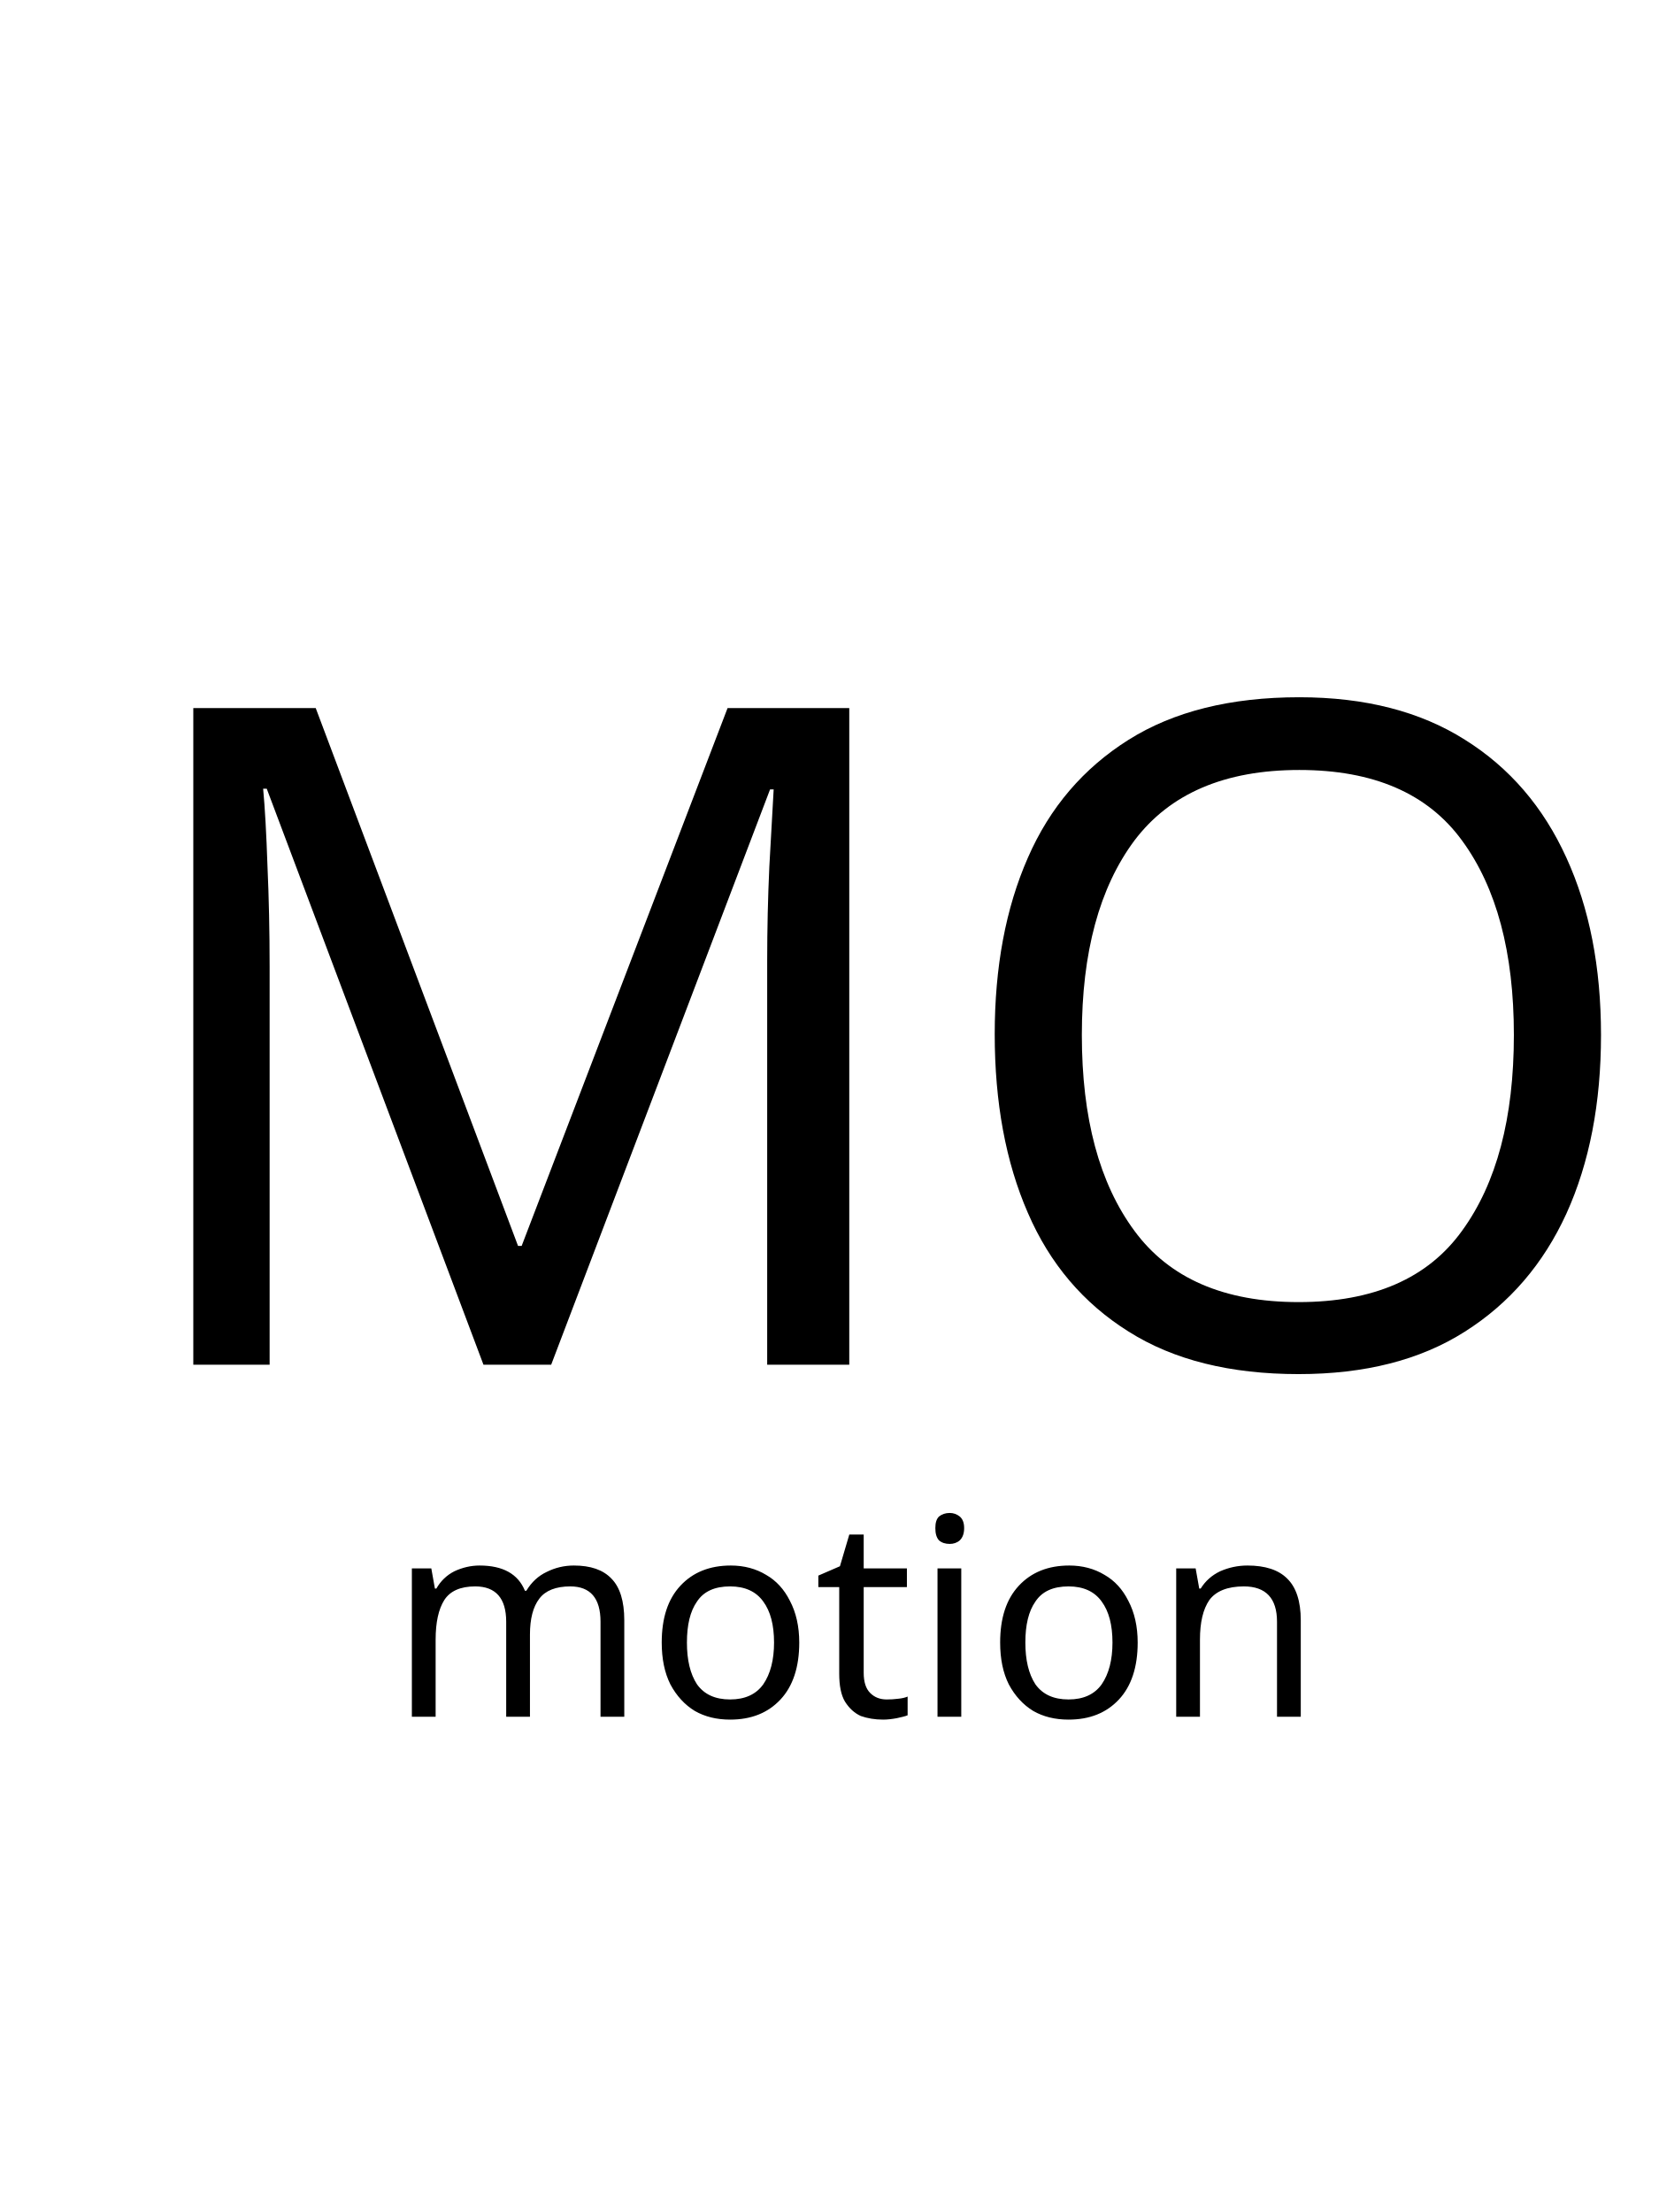
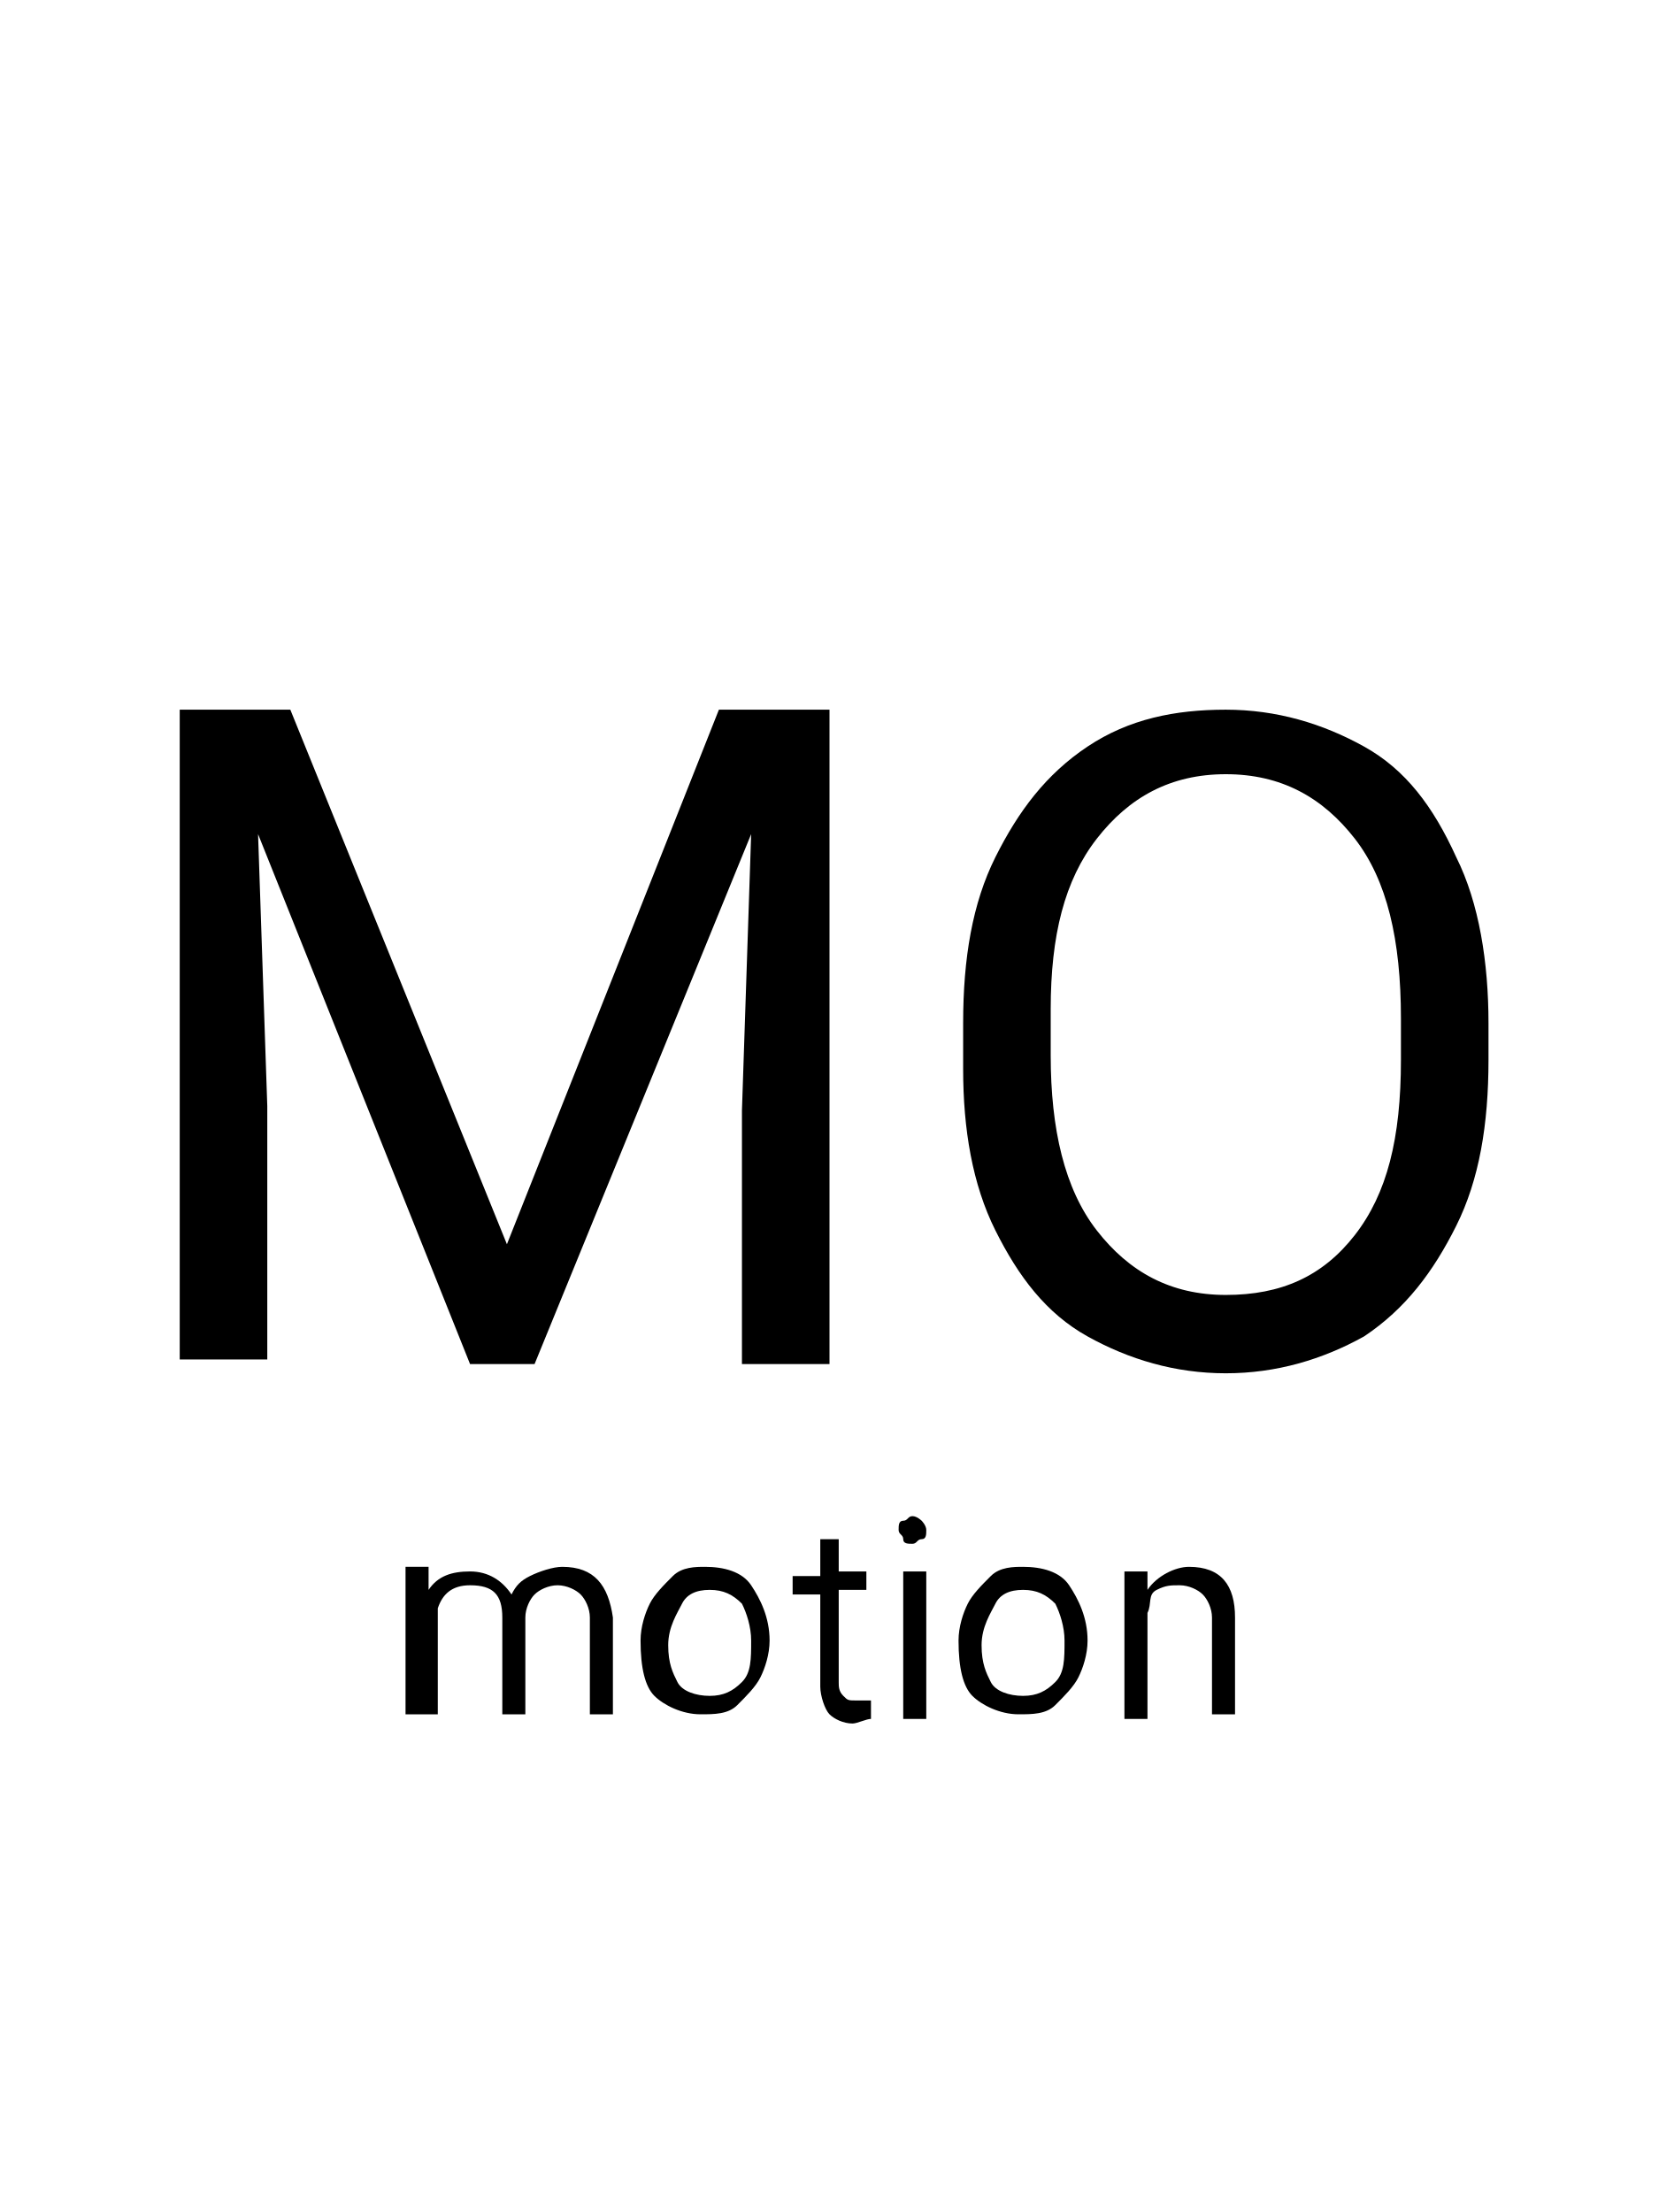
<svg xmlns="http://www.w3.org/2000/svg" version="1.1" id="Layer_1" x="0px" y="0px" viewBox="0 0 36 48" style="enable-background:new 0 0 36 48;" xml:space="preserve">
  <style type="text/css">
- 	.st0{font-family:'Roboto-Regular';}
- 	.st1{font-size:19.966px;}
- 	.st2{font-size:6px;}
+ 	.st0{enable-background:new    ;}
</style>
-   <text transform="matrix(1 0 0 1 2.2571 29.6146)" class="st0 st1">MO</text>
-   <text transform="matrix(1 0 0 1 8.4218 37.2528)" class="st0 st2">motion</text>
+   <g class="st0">
+     <path d="M6.3,15.4L11,27l4.6-11.6H18v14.2h-1.9v-5.5l0.2-6l-4.7,11.5h-1.4L5.6,18.1l0.2,5.9v5.5H3.9V15.4H6.3z" />
+     <path d="M32.3,23c0,1.4-0.2,2.6-0.7,3.6c-0.5,1-1.1,1.8-2,2.4c-0.9,0.5-1.9,0.8-3,0.8c-1.1,0-2.1-0.3-3-0.8c-0.9-0.5-1.5-1.3-2-2.3   c-0.5-1-0.7-2.2-0.7-3.5v-1c0-1.4,0.2-2.6,0.7-3.6c0.5-1,1.1-1.8,2-2.4c0.9-0.6,1.9-0.8,3-0.8c1.1,0,2.1,0.3,3,0.8   c0.9,0.5,1.5,1.3,2,2.4c0.5,1,0.7,2.3,0.7,3.6V23z M30.4,22.1c0-1.7-0.3-3-1-3.9s-1.6-1.4-2.8-1.4c-1.2,0-2.1,0.5-2.8,1.4   c-0.7,0.9-1,2.1-1,3.7v1c0,1.6,0.3,2.9,1,3.8c0.7,0.9,1.6,1.4,2.8,1.4c1.2,0,2.1-0.4,2.8-1.3s1-2.1,1-3.8V22.1z" />
+   </g>
+   <g class="st0">
+     <path d="M9.3,34.1l0,0.4c0.2-0.3,0.5-0.4,0.9-0.4c0.4,0,0.7,0.2,0.9,0.5c0.1-0.2,0.2-0.3,0.4-0.4S12,34,12.2,34   c0.7,0,1,0.4,1.1,1.1v2.1h-0.5v-2.1c0-0.2-0.1-0.4-0.2-0.5c-0.1-0.1-0.3-0.2-0.5-0.2c-0.2,0-0.4,0.1-0.5,0.2   c-0.1,0.1-0.2,0.3-0.2,0.5v2.1h-0.5v-2.1c0-0.5-0.2-0.7-0.7-0.7c-0.4,0-0.6,0.2-0.7,0.5v2.3H8.8v-3.2H9.3z" />
+     <path d="M13.9,35.6c0-0.3,0.1-0.6,0.2-0.8s0.3-0.4,0.5-0.6s0.5-0.2,0.7-0.2c0.4,0,0.8,0.1,1,0.4s0.4,0.7,0.4,1.2v0   c0,0.3-0.1,0.6-0.2,0.8c-0.1,0.2-0.3,0.4-0.5,0.6s-0.5,0.2-0.8,0.2c-0.4,0-0.8-0.2-1-0.4S13.9,36.2,13.9,35.6L13.9,35.6z    M14.5,35.7c0,0.4,0.1,0.6,0.2,0.8s0.4,0.3,0.7,0.3c0.3,0,0.5-0.1,0.7-0.3c0.2-0.2,0.2-0.5,0.2-0.9c0-0.3-0.1-0.6-0.2-0.8   c-0.2-0.2-0.4-0.3-0.7-0.3c-0.3,0-0.5,0.1-0.6,0.3S14.5,35.3,14.5,35.7z" />
+     <path d="M18.2,33.3v0.8h0.6v0.4h-0.6v2c0,0.1,0,0.2,0.1,0.3c0.1,0.1,0.1,0.1,0.3,0.1c0.1,0,0.1,0,0.3,0v0.4c-0.1,0-0.3,0.1-0.4,0.1   c-0.2,0-0.4-0.1-0.5-0.2s-0.2-0.4-0.2-0.6v-2h-0.6v-0.4h0.6v-0.8H18.2z" />
+     <path d="M19.5,33.2c0-0.1,0-0.2,0.1-0.2s0.1-0.1,0.2-0.1S20,33,20,33s0.1,0.1,0.1,0.2s0,0.2-0.1,0.2s-0.1,0.1-0.2,0.1   s-0.2,0-0.2-0.1S19.5,33.3,19.5,33.2z M20.1,37.3h-0.5v-3.2h0.5V37.3z" />
+     <path d="M20.8,35.6c0-0.3,0.1-0.6,0.2-0.8s0.3-0.4,0.5-0.6s0.5-0.2,0.7-0.2c0.4,0,0.8,0.1,1,0.4s0.4,0.7,0.4,1.2v0   c0,0.3-0.1,0.6-0.2,0.8c-0.1,0.2-0.3,0.4-0.5,0.6s-0.5,0.2-0.8,0.2c-0.4,0-0.8-0.2-1-0.4S20.8,36.2,20.8,35.6L20.8,35.6z    M21.3,35.7c0,0.4,0.1,0.6,0.2,0.8s0.4,0.3,0.7,0.3c0.3,0,0.5-0.1,0.7-0.3c0.2-0.2,0.2-0.5,0.2-0.9c0-0.3-0.1-0.6-0.2-0.8   c-0.2-0.2-0.4-0.3-0.7-0.3c-0.3,0-0.5,0.1-0.6,0.3S21.3,35.3,21.3,35.7z" />
+     <path d="M24.9,34.1l0,0.4c0.2-0.3,0.6-0.5,0.9-0.5c0.7,0,1,0.4,1,1.1v2.1h-0.5v-2.1c0-0.2-0.1-0.4-0.2-0.5s-0.3-0.2-0.5-0.2   c-0.2,0-0.3,0-0.5,0.1S25,34.8,24.9,35v2.3h-0.5v-3.2H24.9z" />
+   </g>
</svg>
